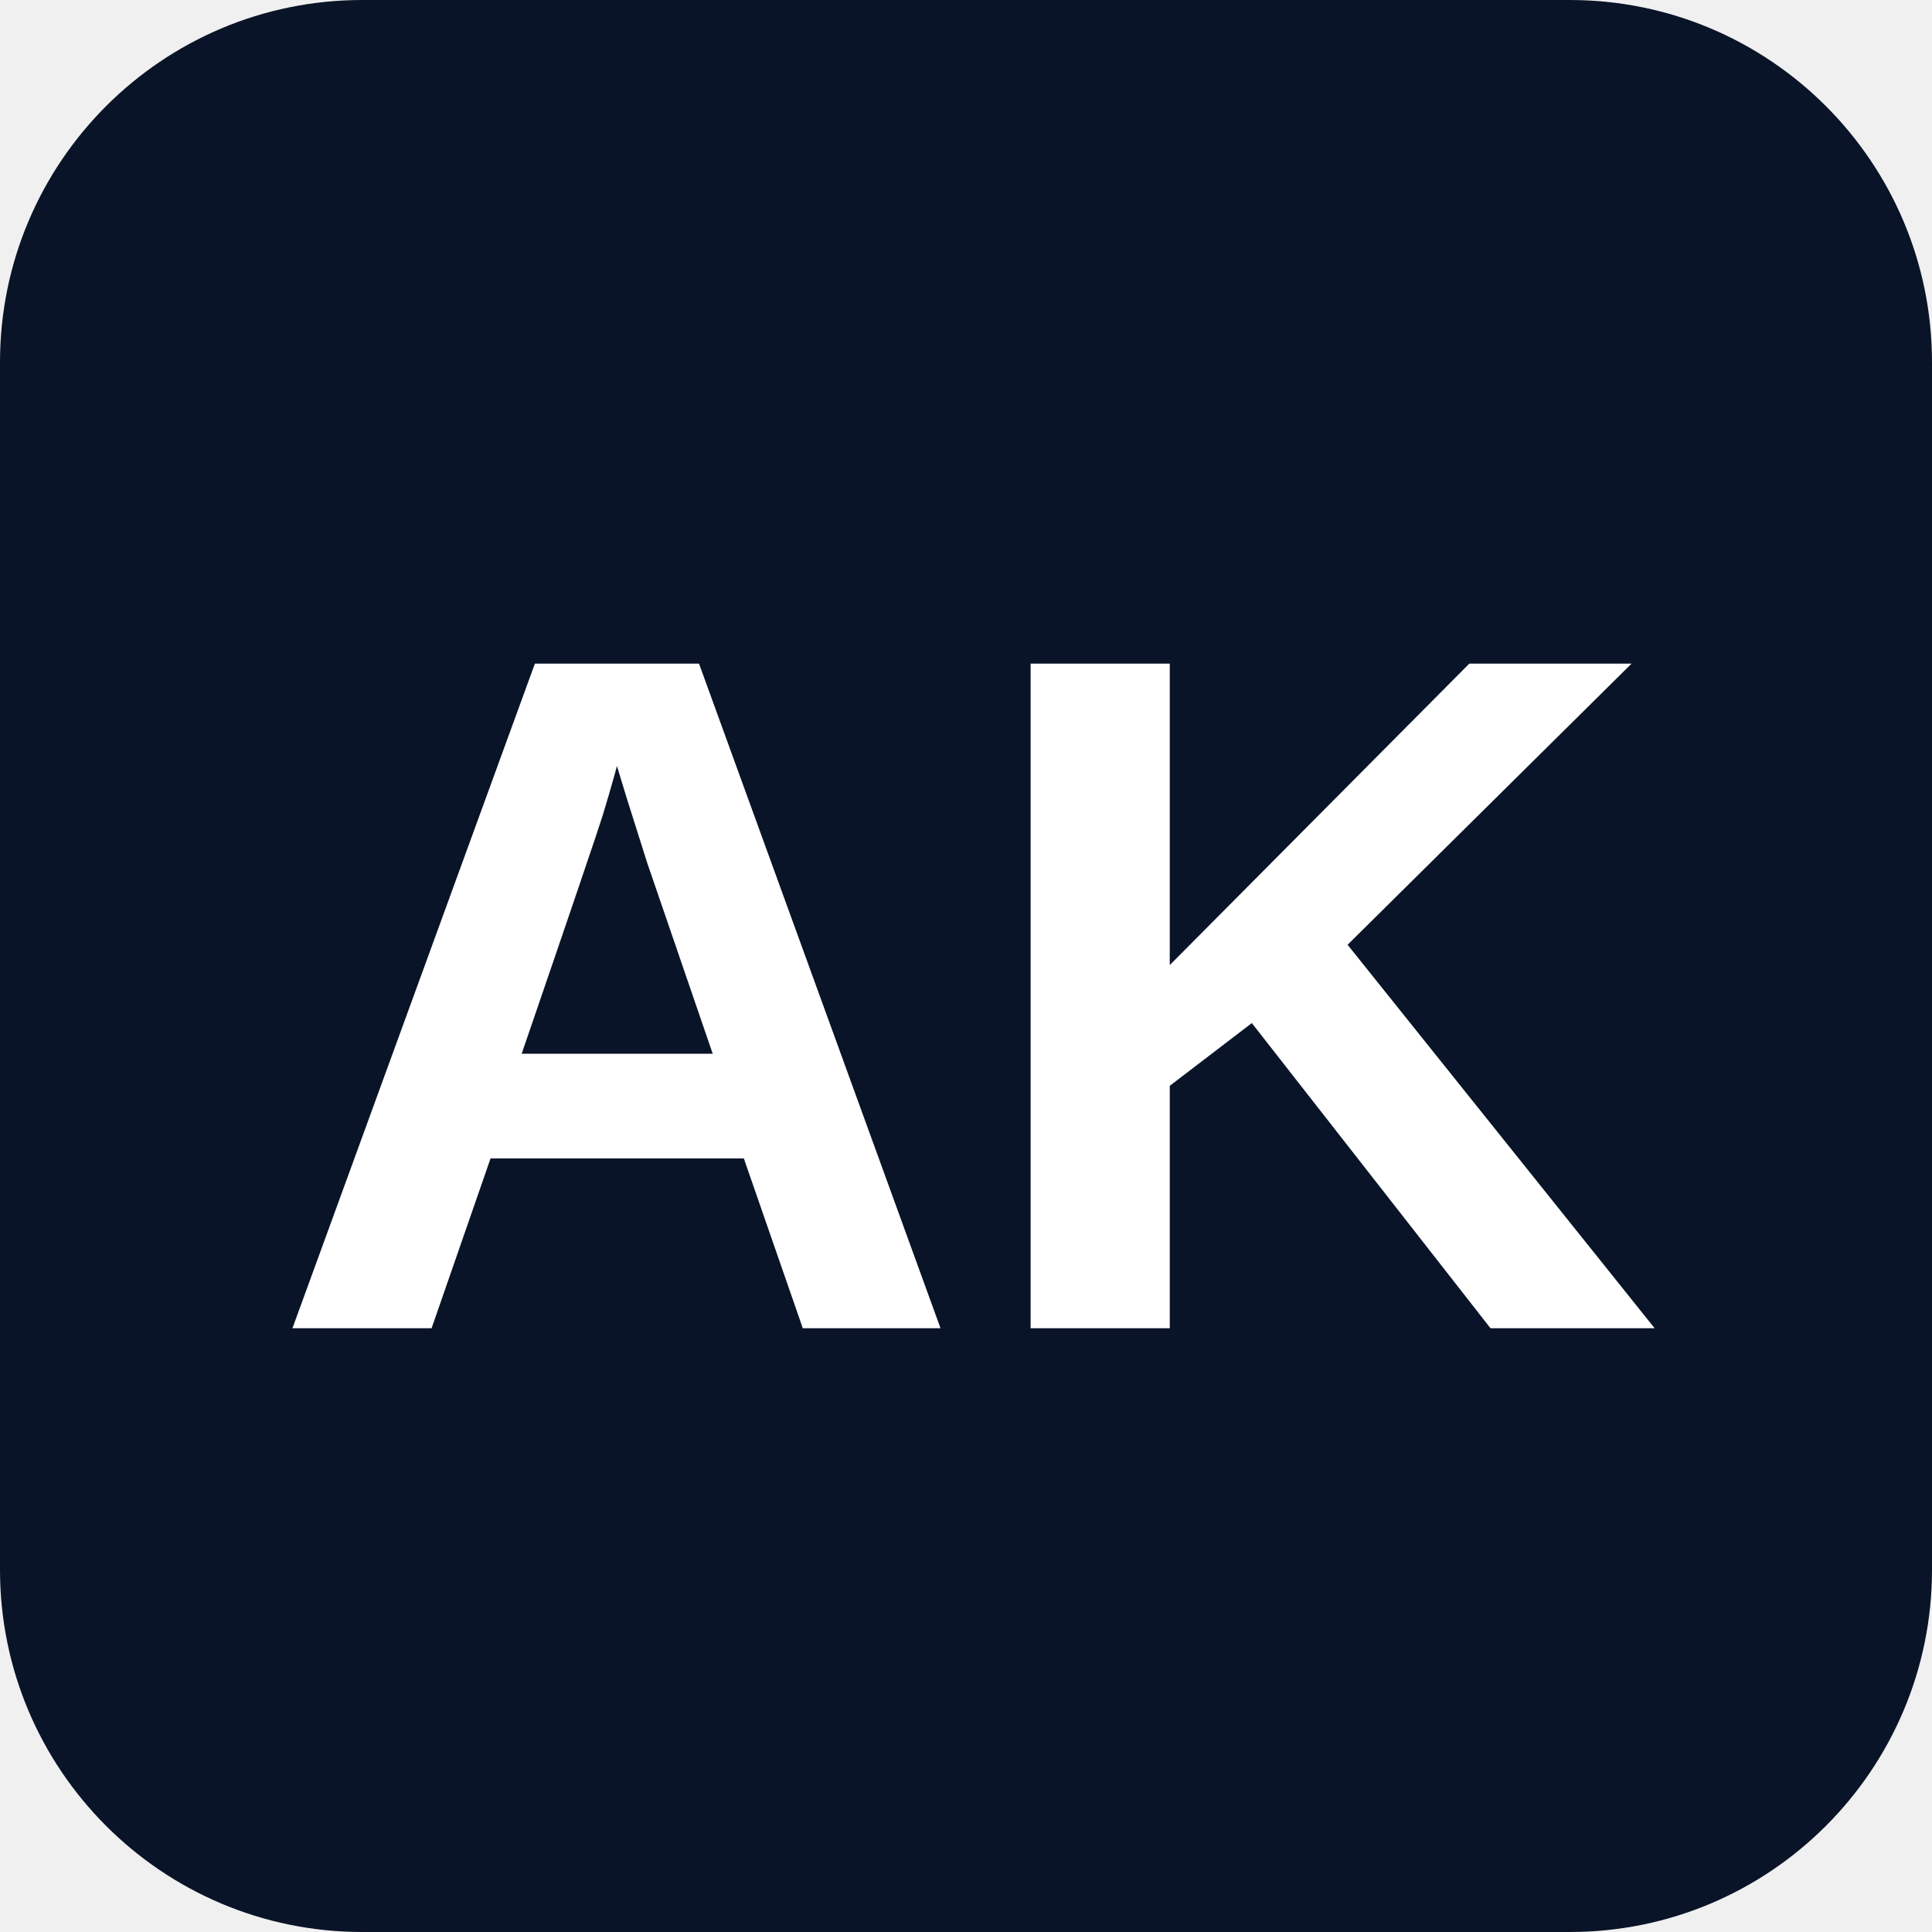
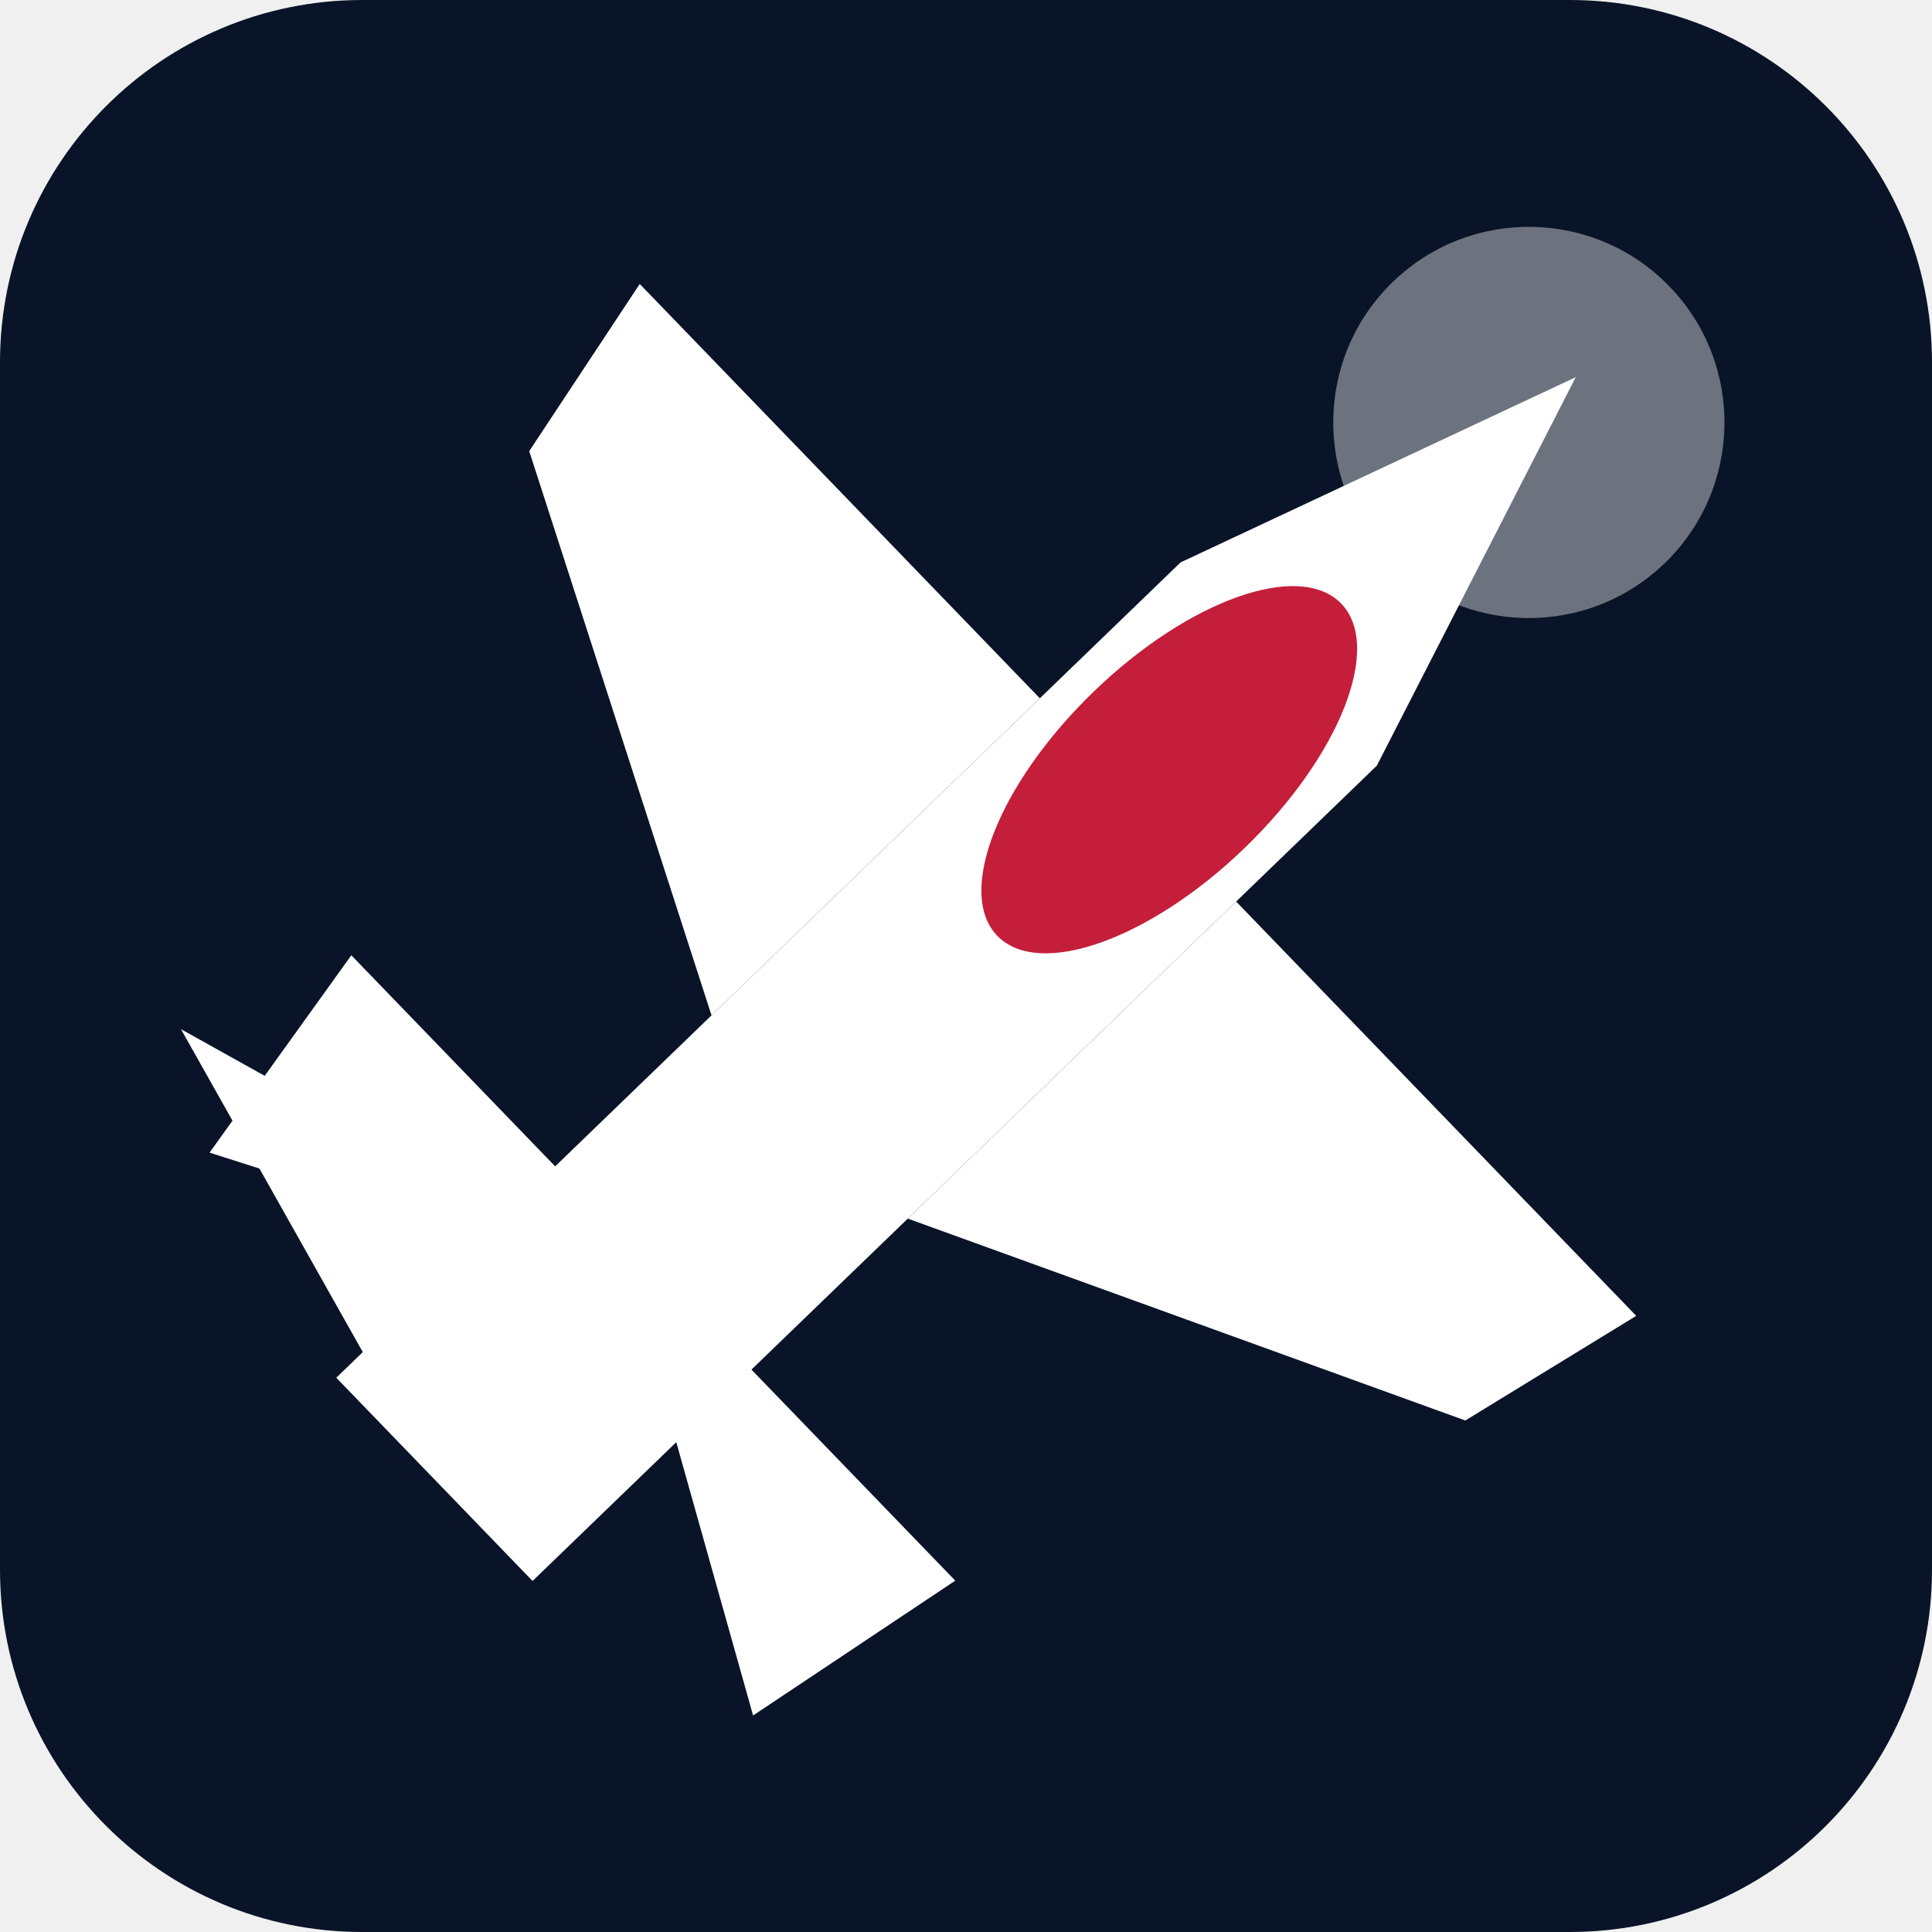
<svg xmlns="http://www.w3.org/2000/svg" viewBox="0 0 64 64">
  <rect width="64" height="64" rx="12" fill="#0A1428" />
-   <text x="32" y="44" font-family="'Arial Black',Arial,sans-serif" font-weight="900" font-size="32" fill="#fff" text-anchor="middle">AK</text>
+   <g transform="translate(32 32) rotate(-44) scale(0.36)" fill="#fff">
+     <path d="M 78,0 L 40,-13 L -68,-13 L -68,13 L 40,13 Z" />
+     <path d="M -8,-13 L 22,-13 L 22,-66 L 4,-62 L -20,-13 Z" />
+     <path d="M -8,13  L 22,13  L 22,66  L 4,62  L -20,13  Z" />
+     <path d="M -48,-10 L -40,-10 L -40,-40 L -62,-36 Z" />
+     <path d="M -48,10  L -40,10  L -40,40  L -62,36  Z" />
+     <path d="M -68,0 L -56,-46 L -46,-13 Z" />
+     <ellipse cx="26" cy="0" rx="22" ry="10" fill="#C41E3A" />
+     <circle cx="72" cy="0" r="18" fill="#fff" opacity="0.4" />
+   </g>
</svg>
